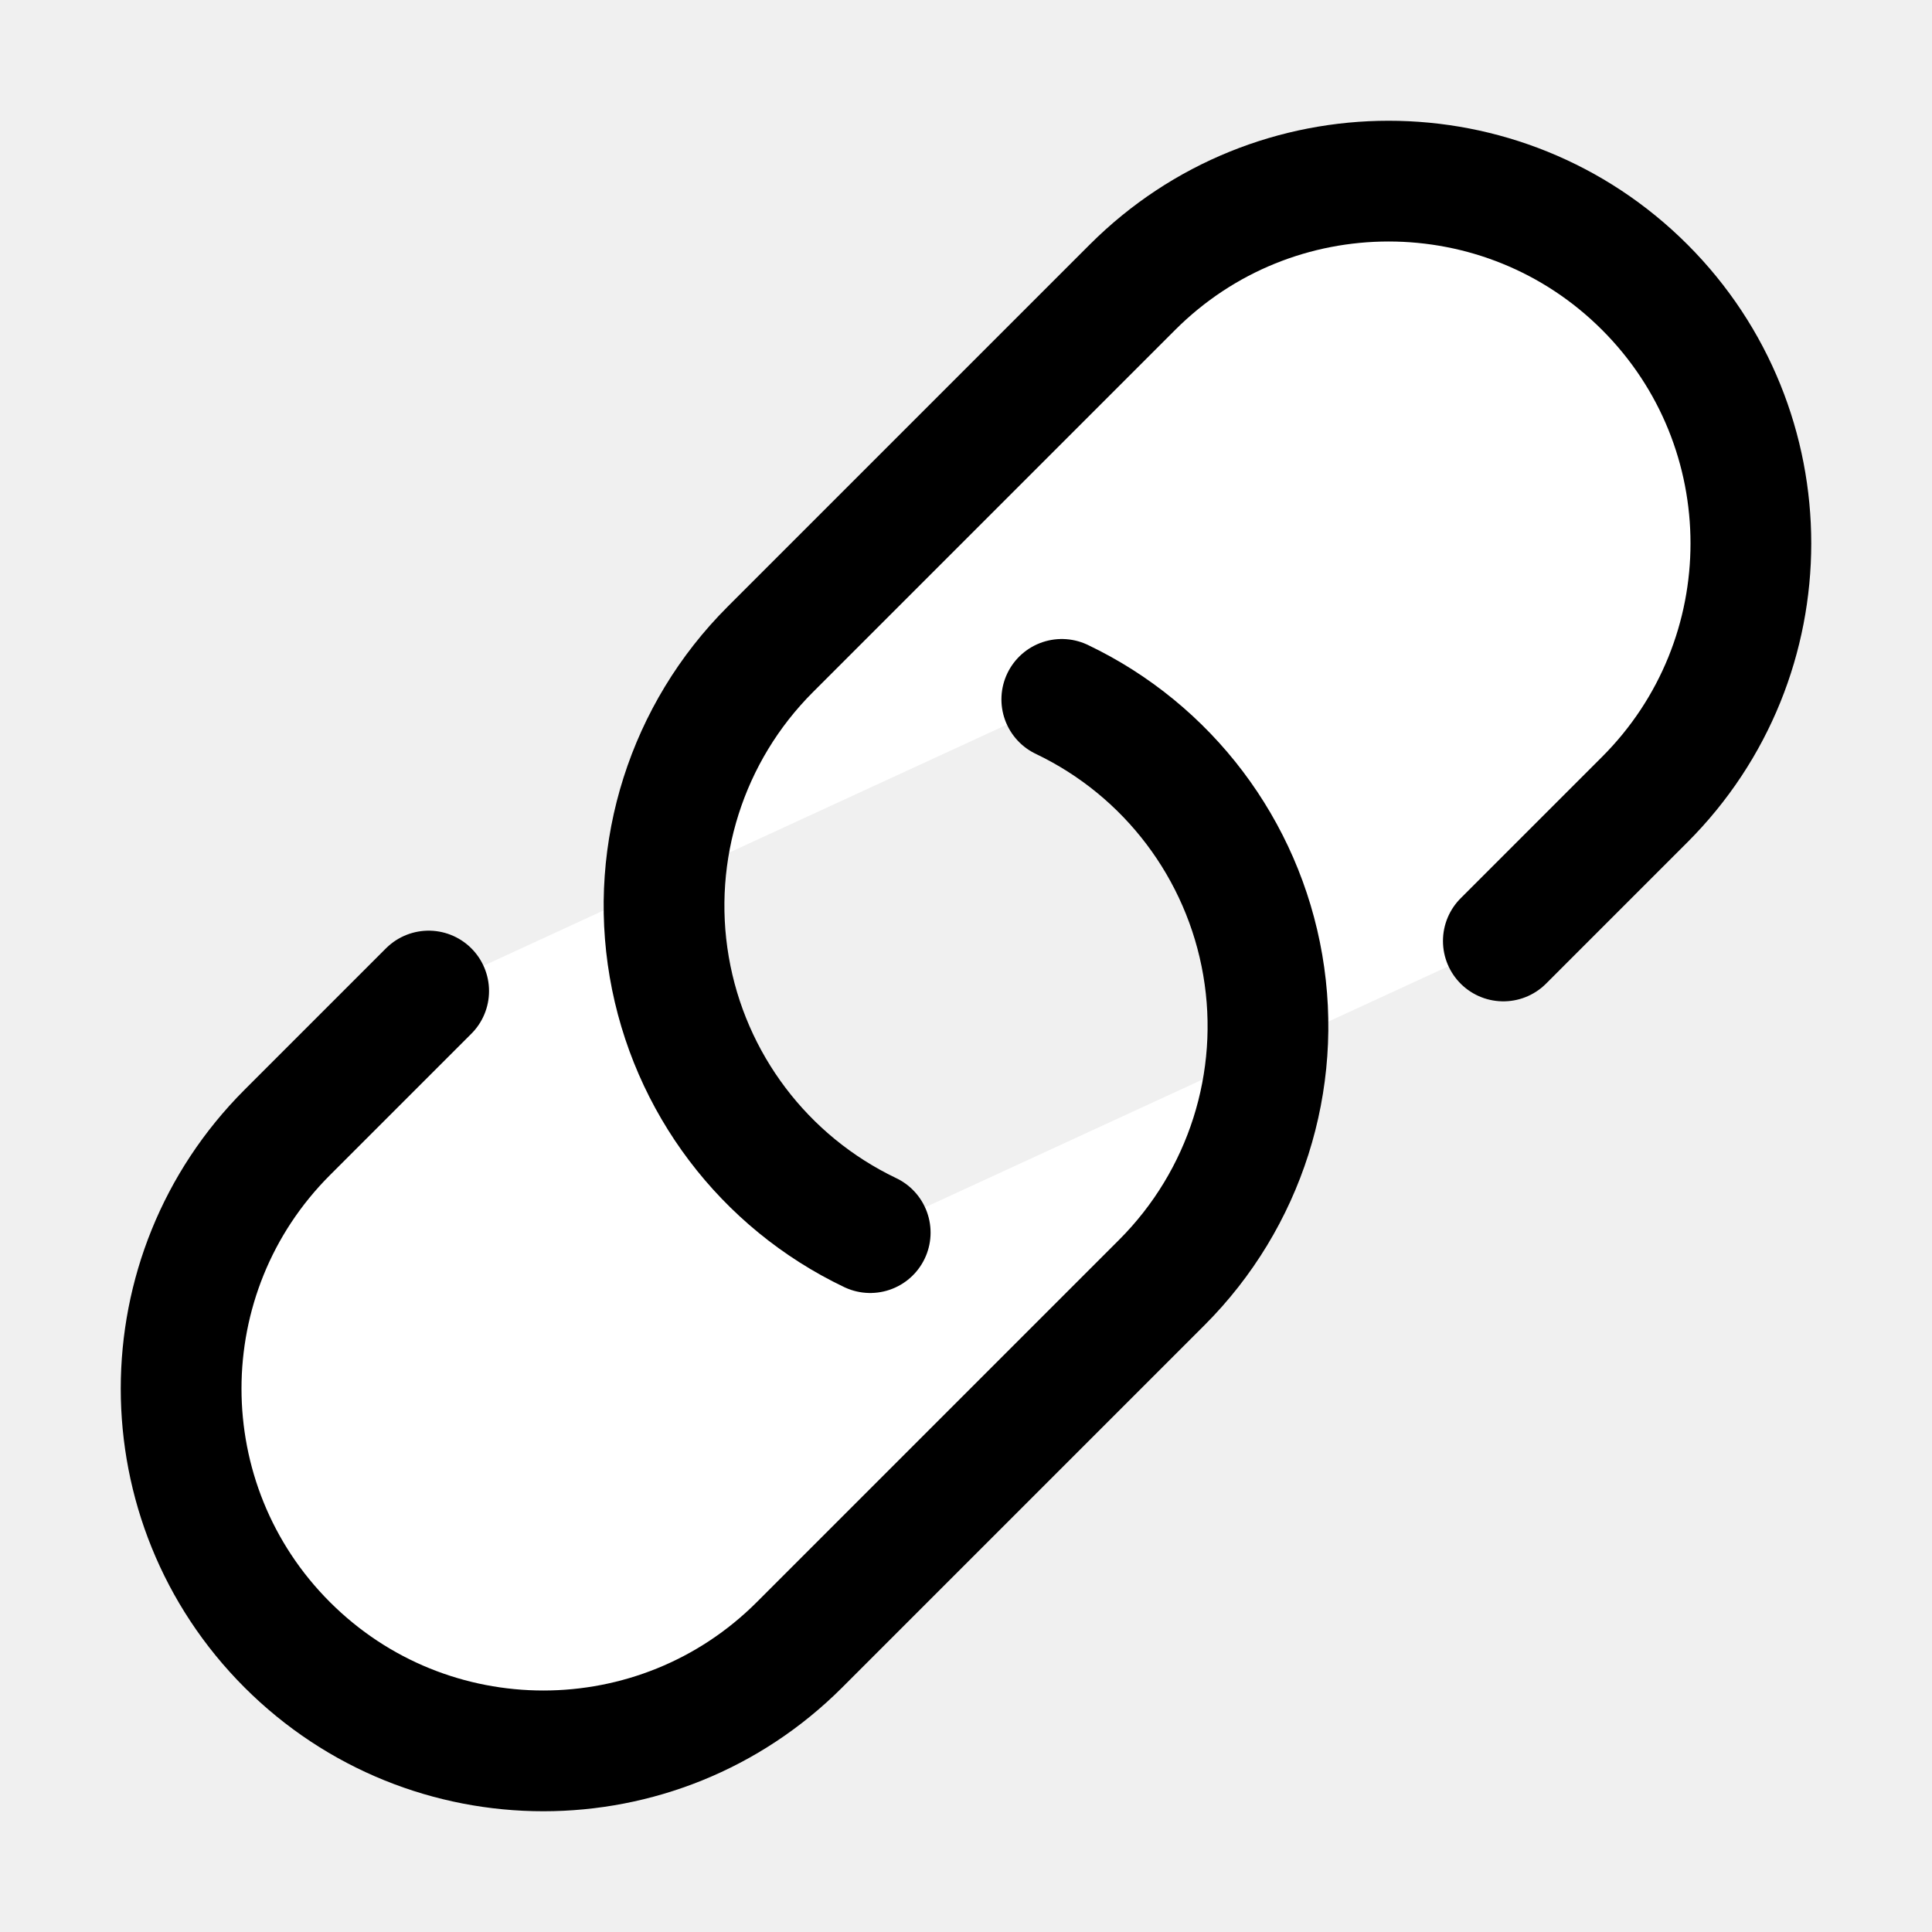
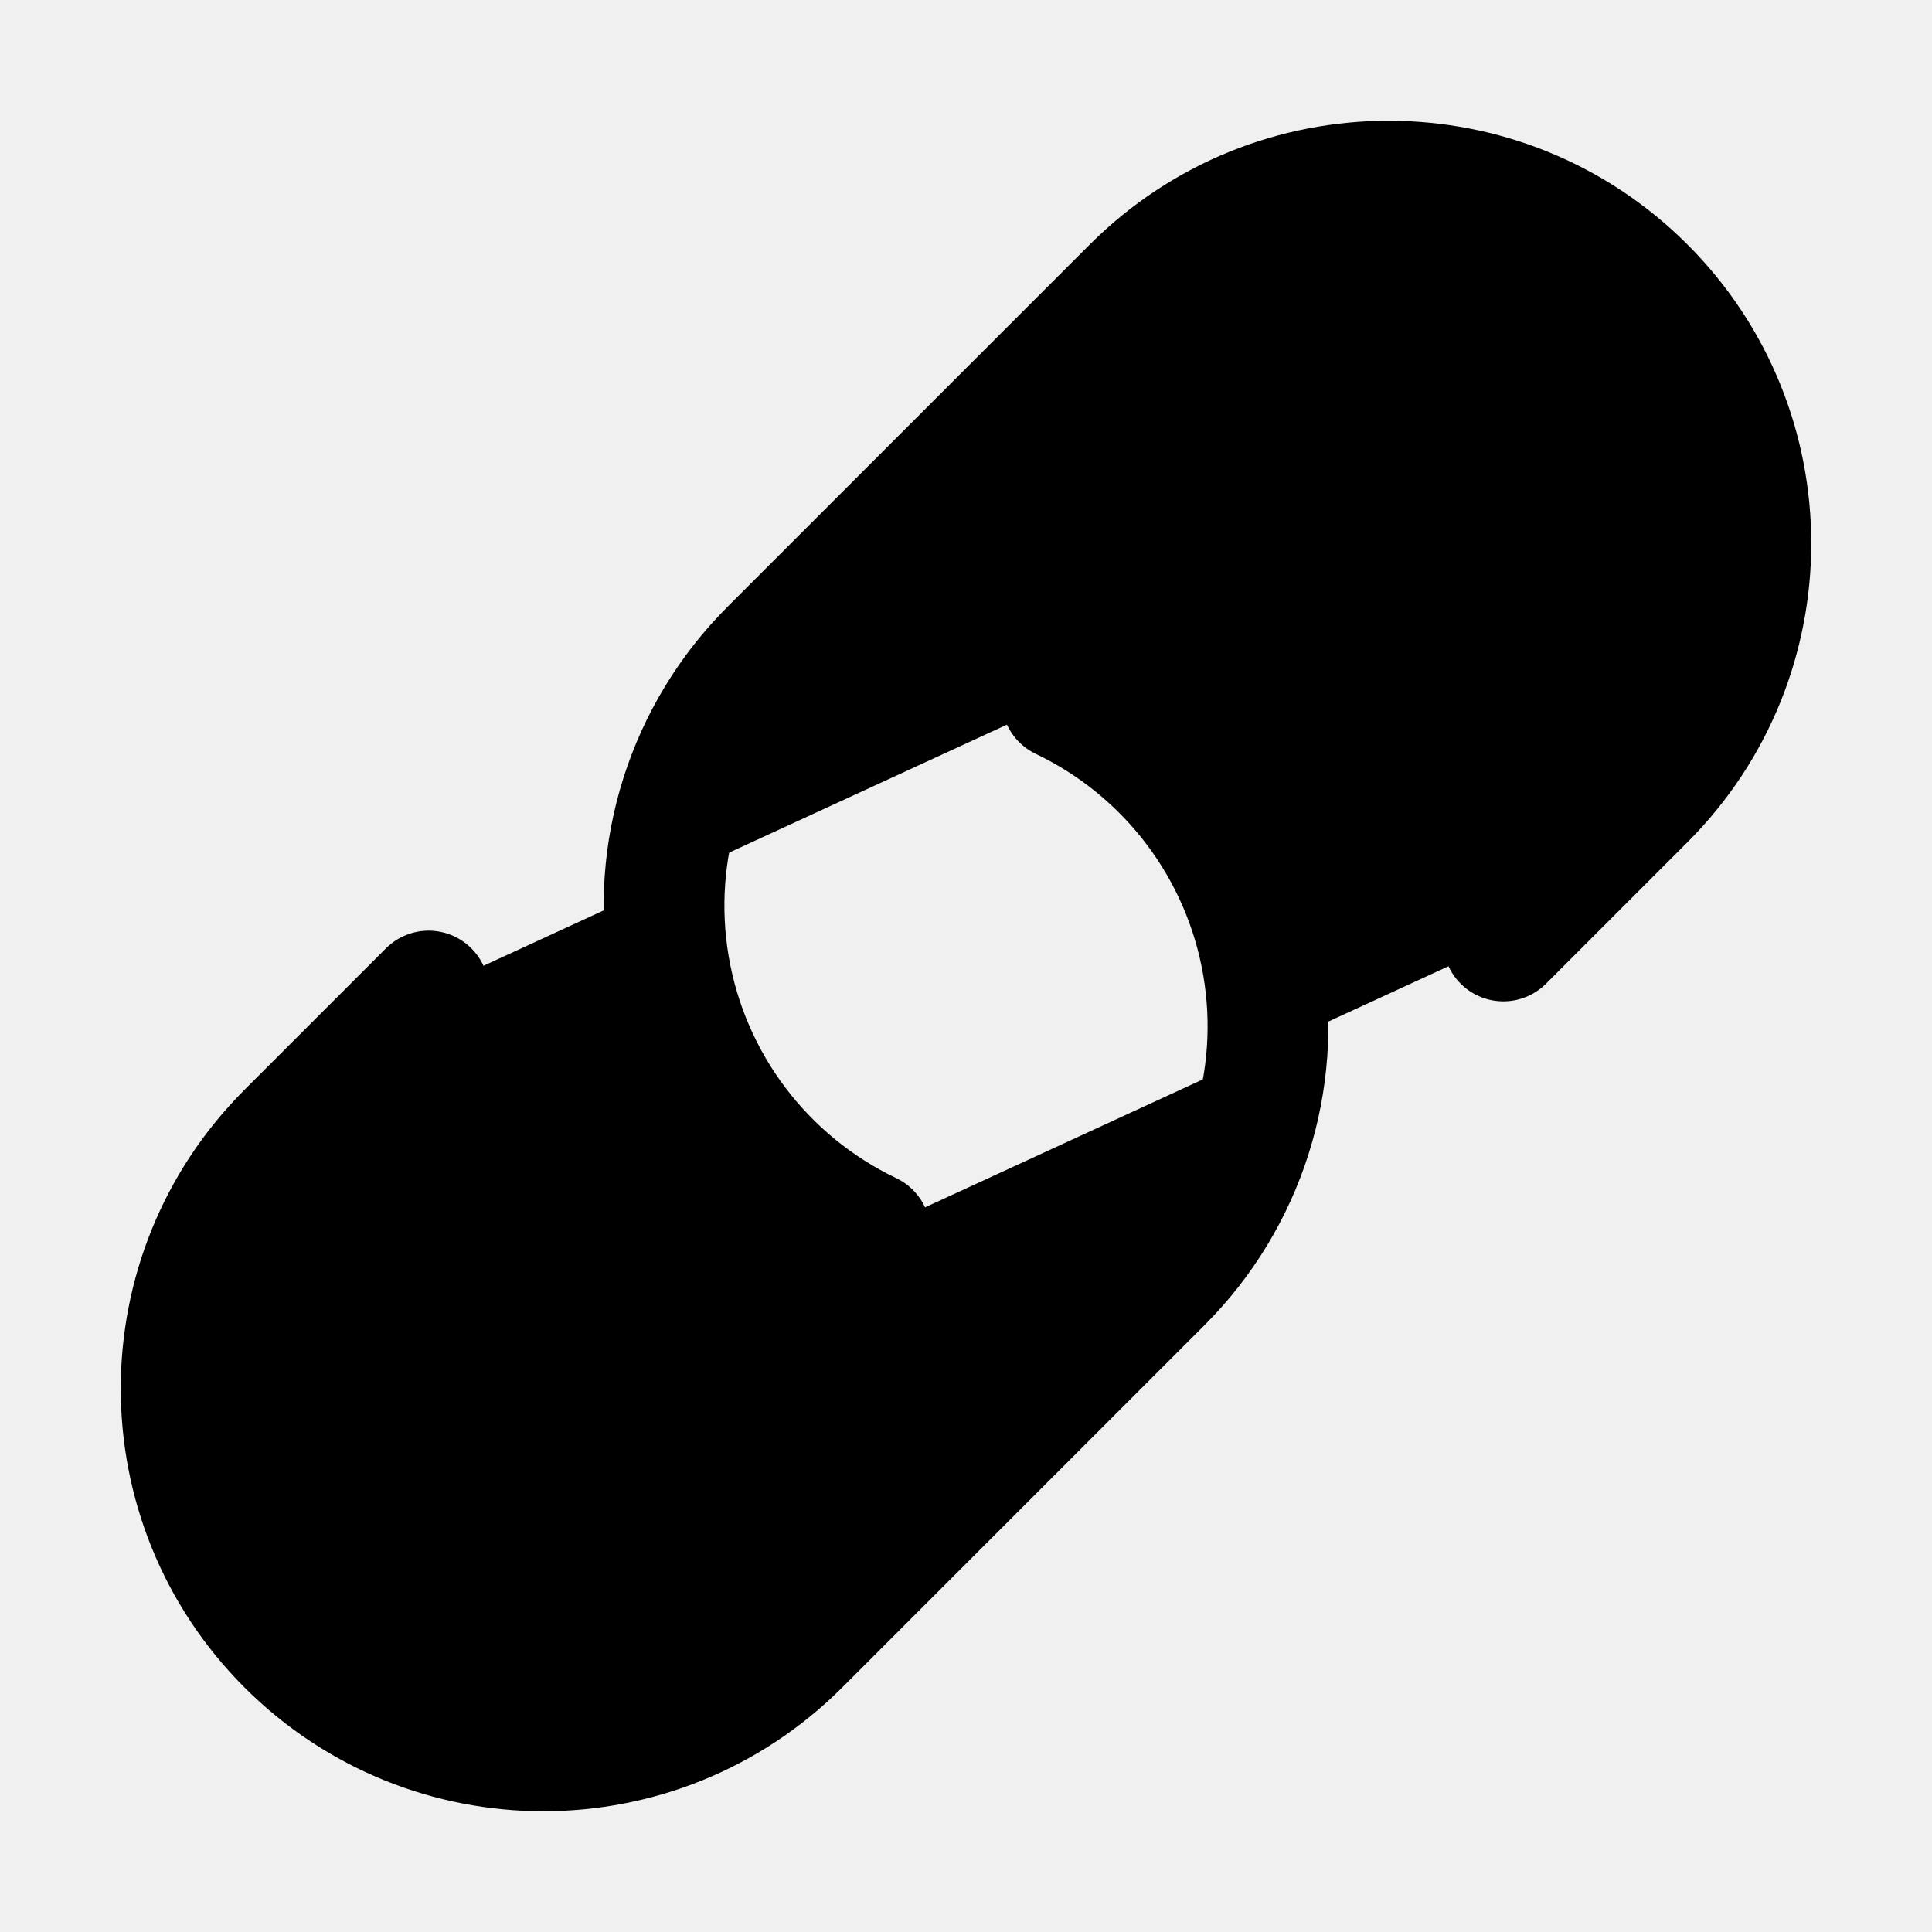
- <svg xmlns="http://www.w3.org/2000/svg" fill="#fff" viewBox="0 0 24 24" stroke-width="1.5" stroke="currentColor" class="size-6">
+ <svg xmlns="http://www.w3.org/2000/svg" viewBox="0 0 24 24" stroke-width="1.5" stroke="currentColor" class="size-6">
  <path stroke-linecap="round" stroke-linejoin="round" d="M13.19 8.688a4.5 4.5 0 0 1 1.242 7.244l-4.5 4.5a4.5 4.5 0 0 1-6.364-6.364l1.757-1.757m13.35-.622 1.757-1.757a4.5 4.5 0 0 0-6.364-6.364l-4.5 4.5a4.5 4.5 0 0 0 1.242 7.244" />
</svg>
